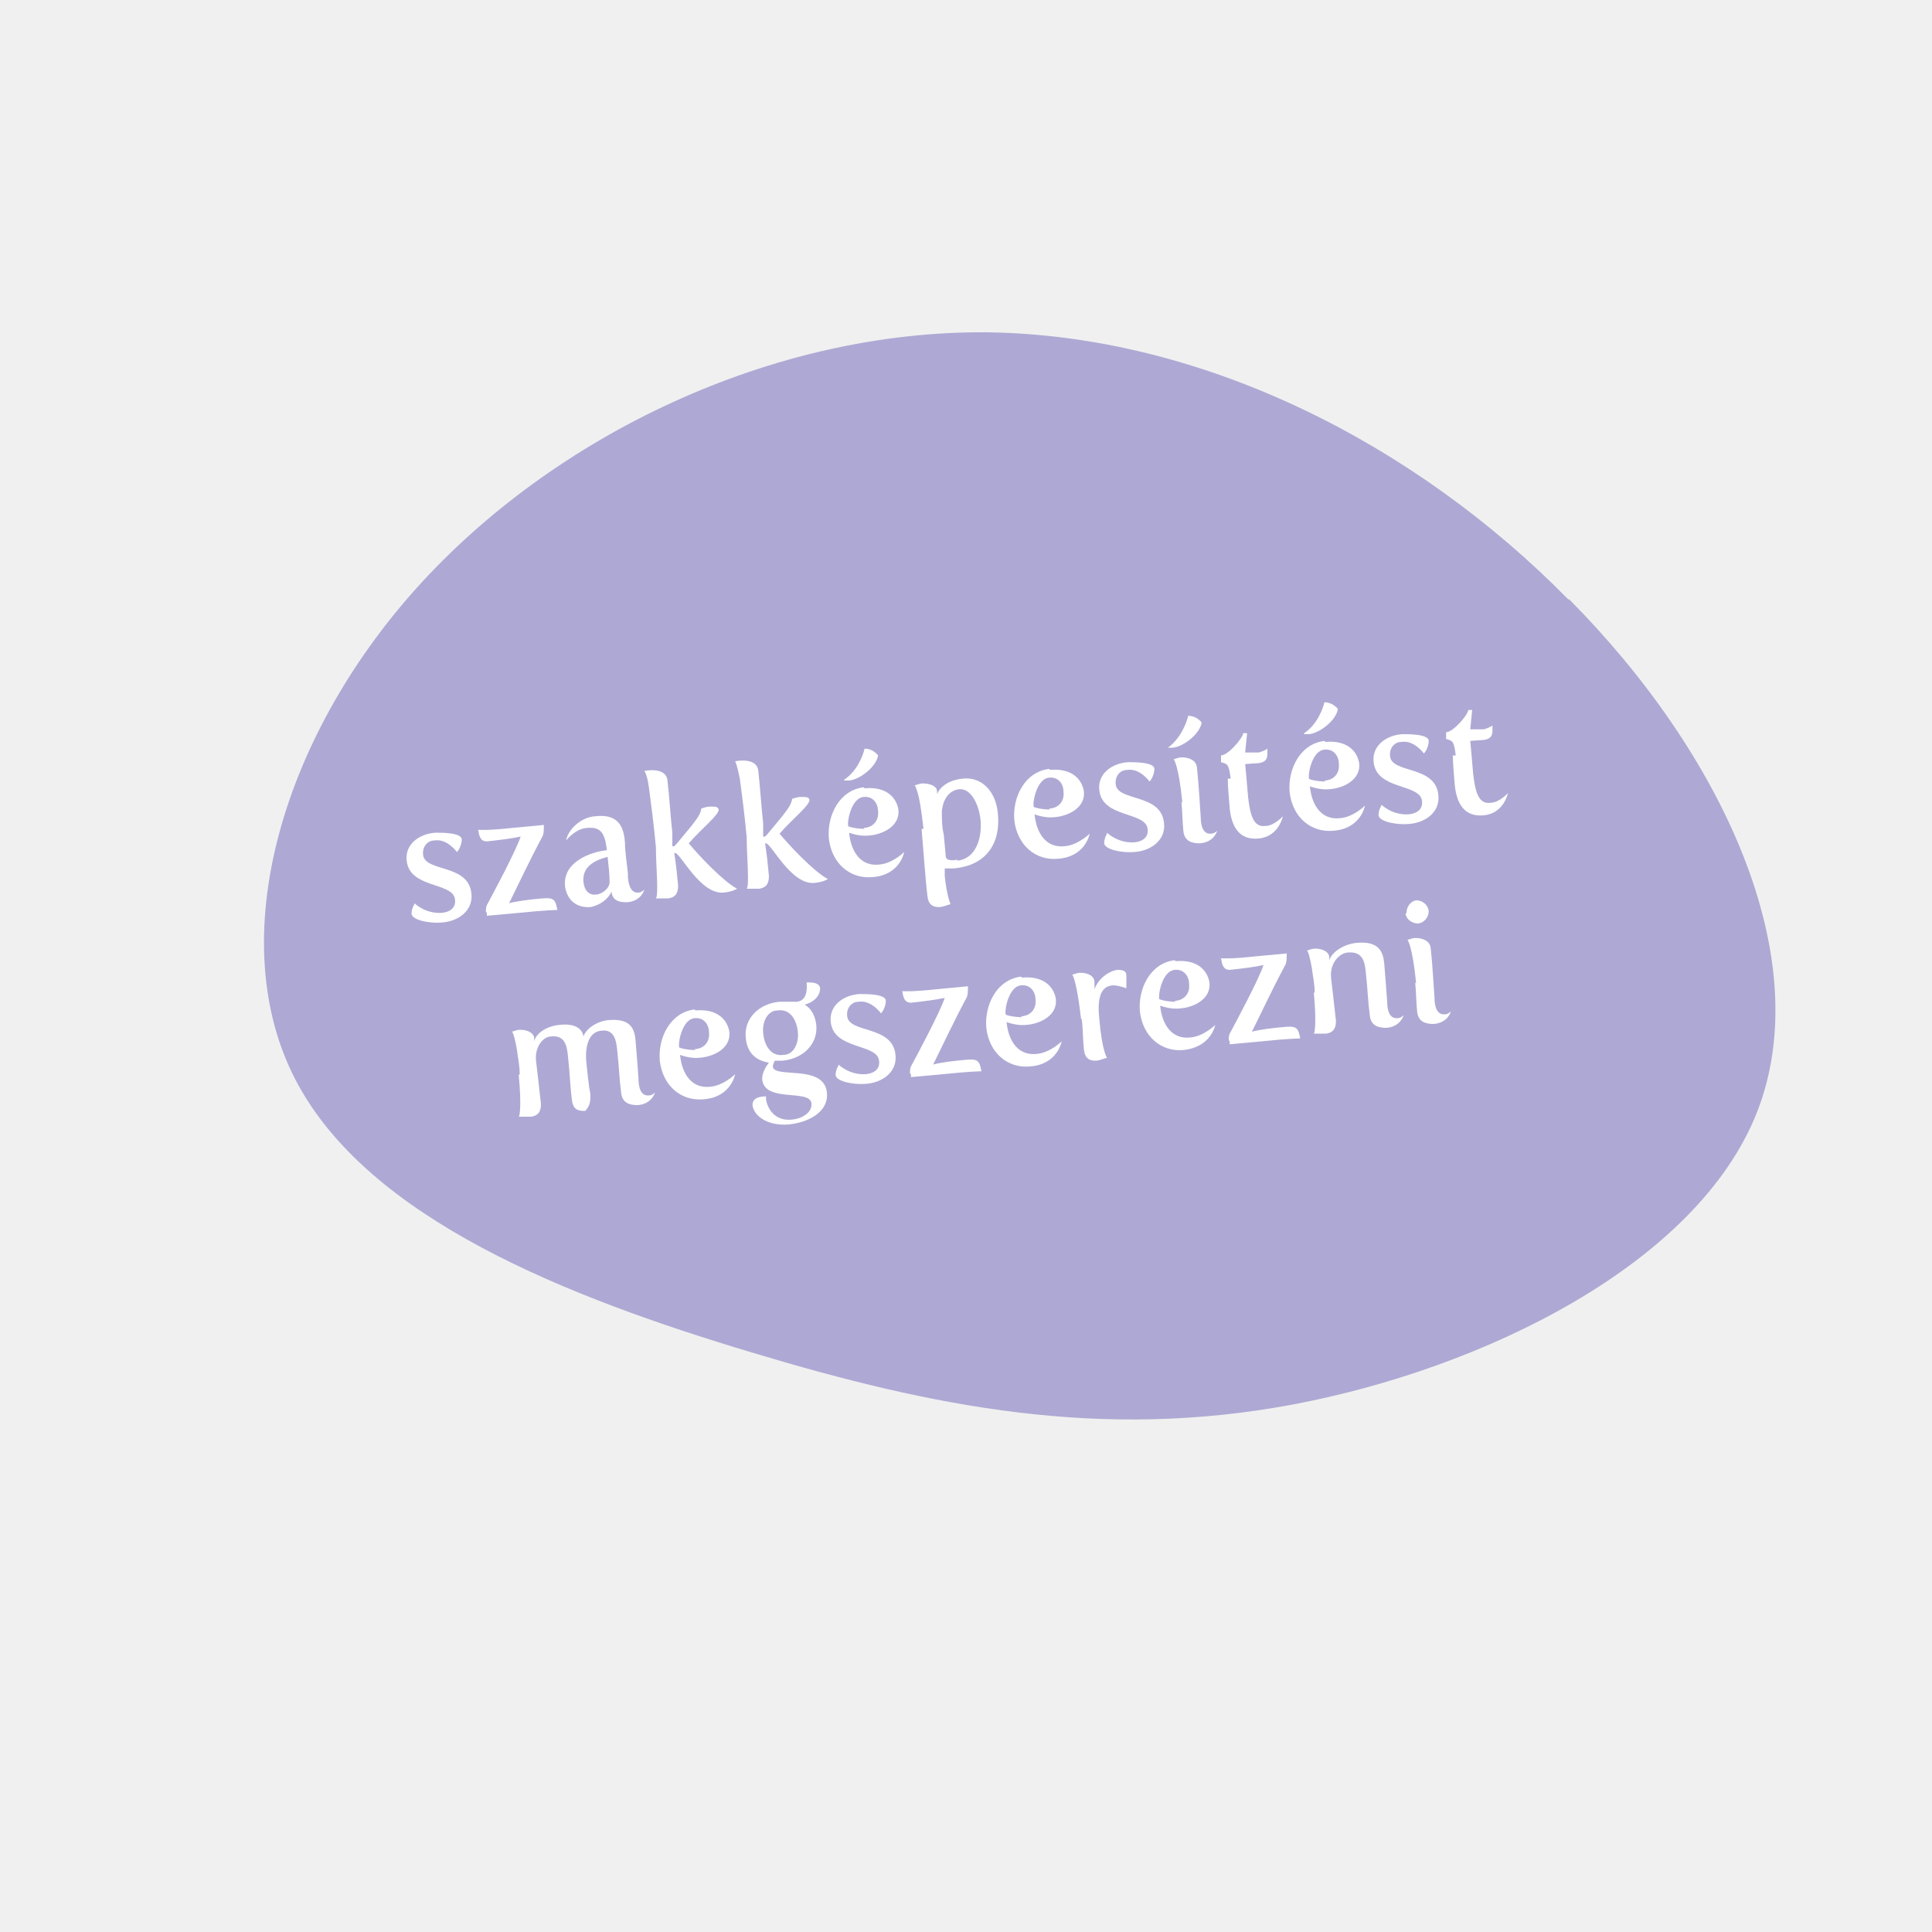
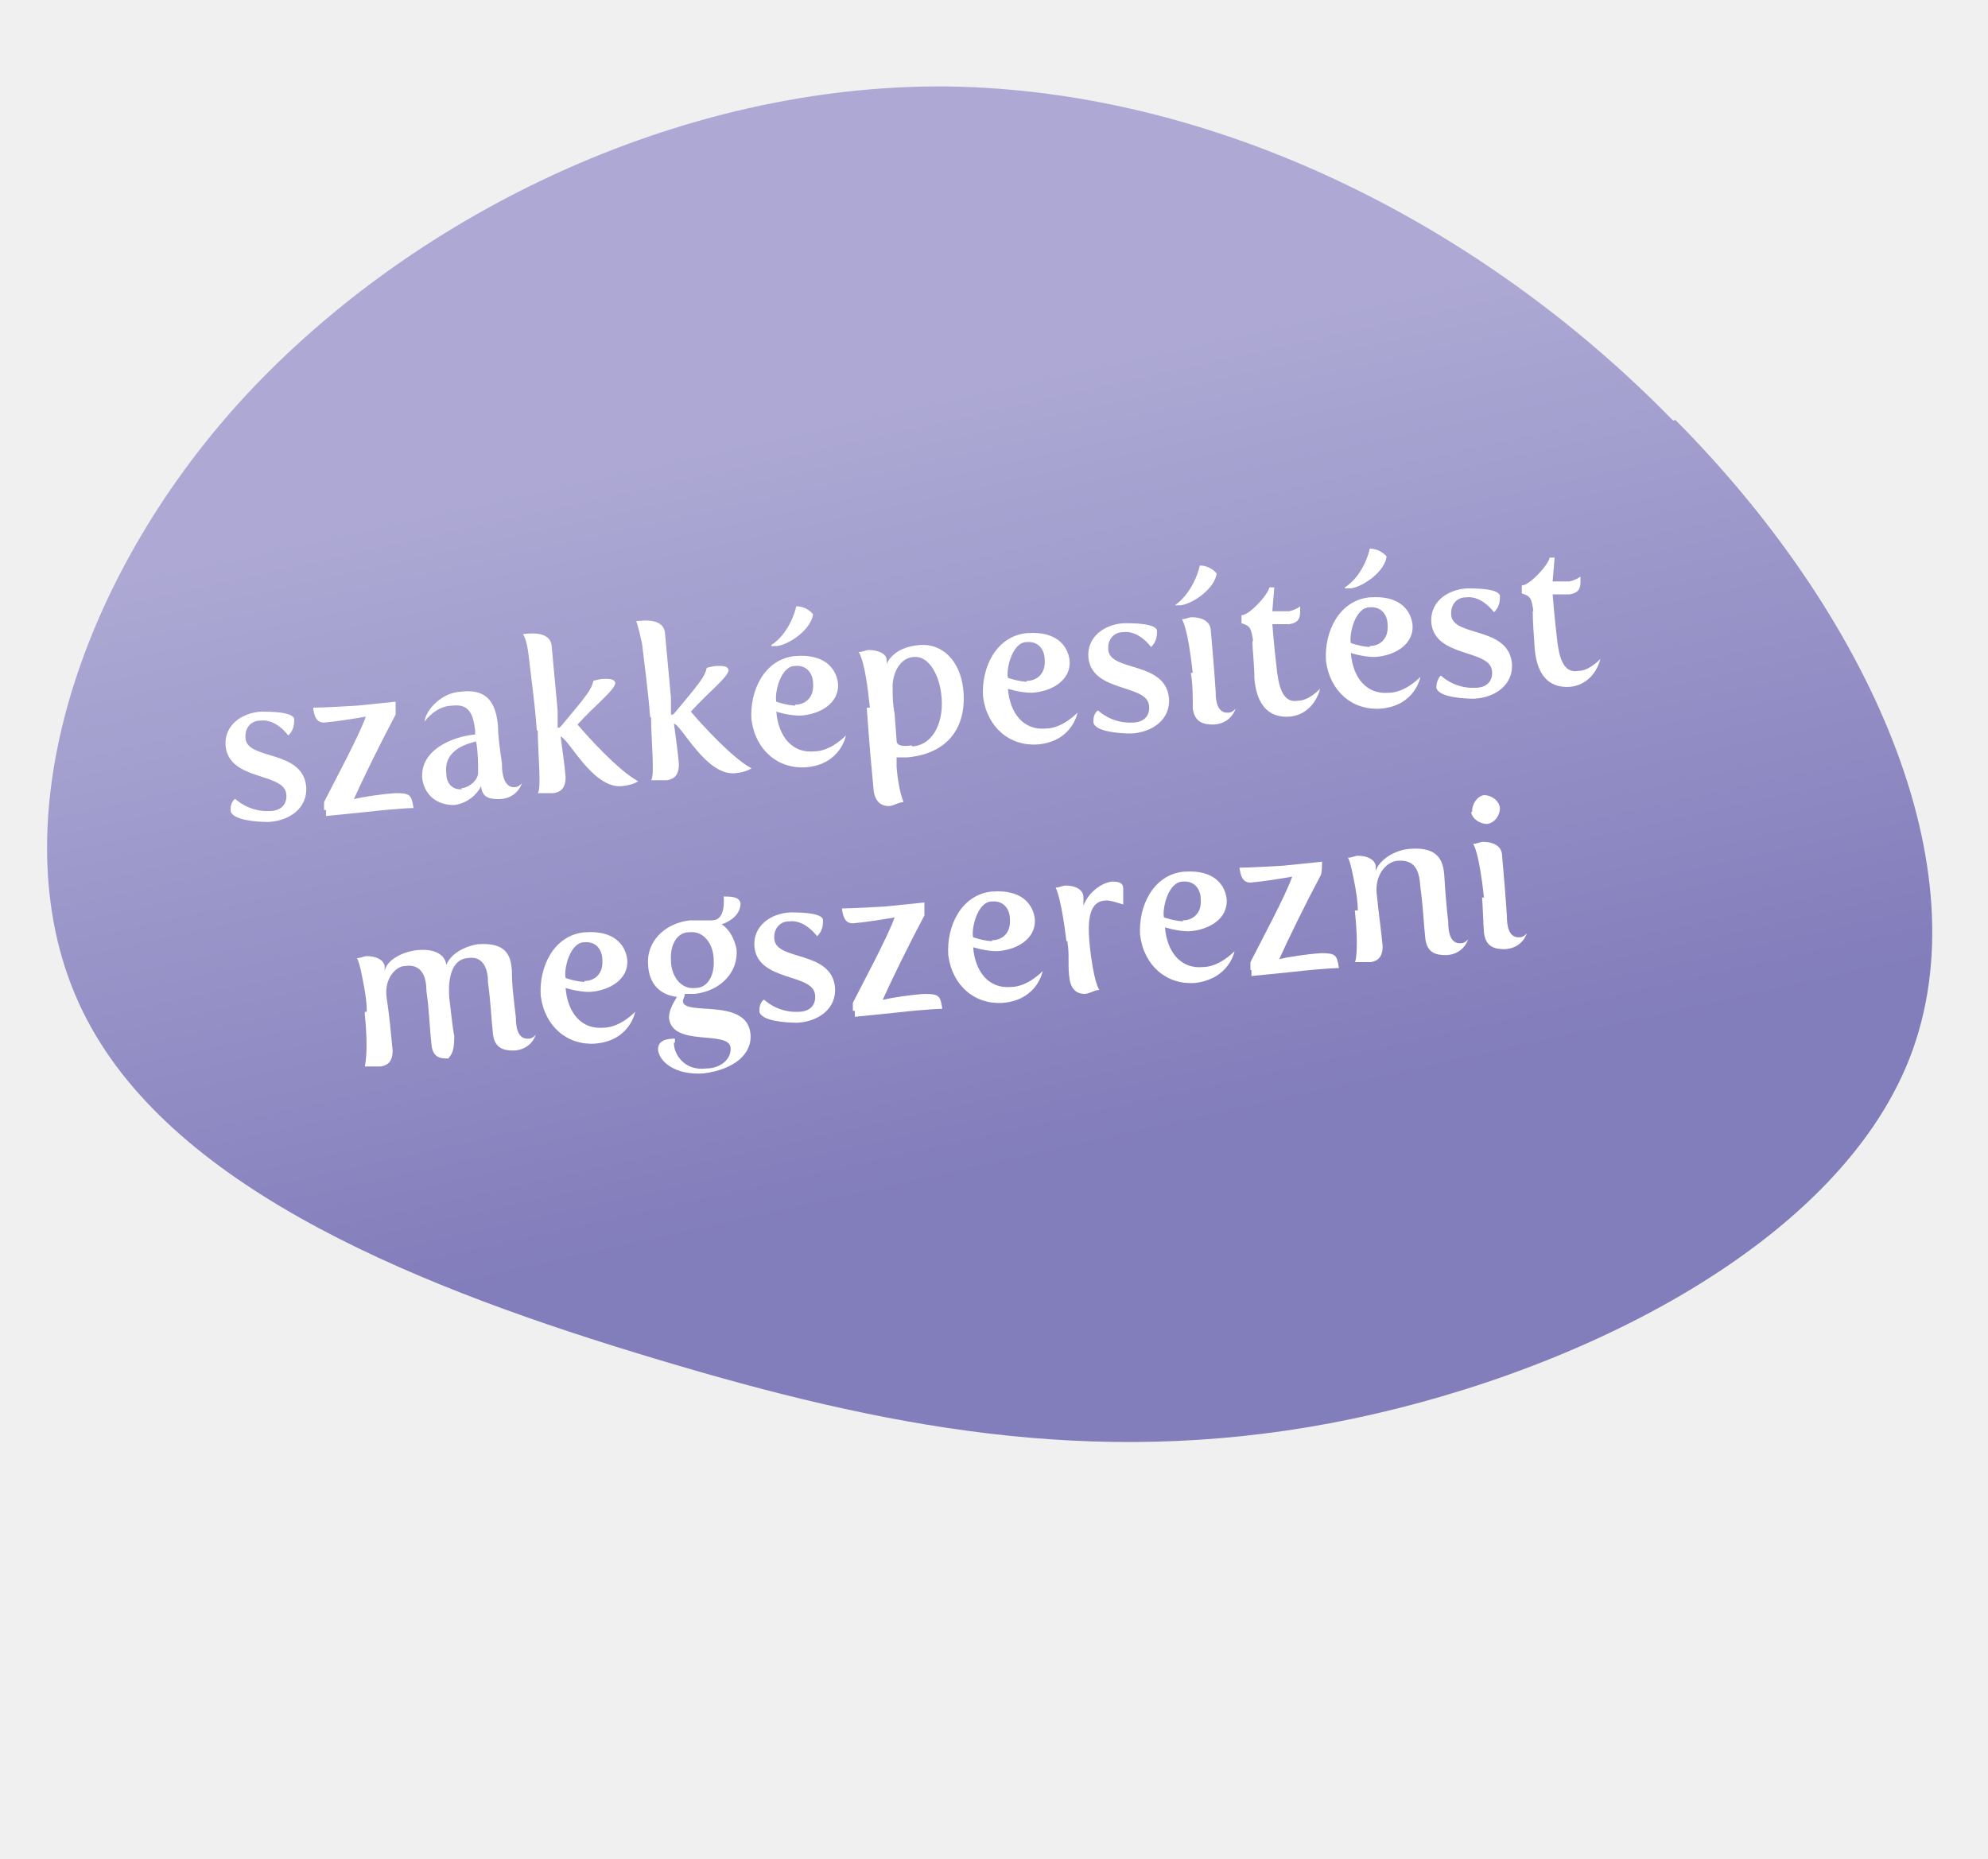
- <svg xmlns="http://www.w3.org/2000/svg" id="Layer_1" version="1.1" viewBox="0 0 200 200">
+ <svg xmlns="http://www.w3.org/2000/svg" id="Layer_1" version="1.1" viewBox="0 0 200 187">
  <defs>
    <style>
      .st0 {
-         fill: #ada9d4;
+         fill: url(#linear-gradient);
      }

      .st1 {
        isolation: isolate;
      }

      .st2 {
        fill: #fff;
      }
    </style>
+     <linearGradient id="linear-gradient" x1="88.8" y1="839" x2="105.8" y2="915.3" gradientTransform="translate(0 -798)" gradientUnits="userSpaceOnUse">
+       <stop offset="0" stop-color="#ada9d4" />
+       <stop offset="1" stop-color="#827dbb" />
+     </linearGradient>
  </defs>
-   <path class="st0" d="M162.4,62c16,16.1,25.7,37.2,19.5,53.1-6.2,15.8-28.4,26.6-48.1,30.3-19.8,3.7-37.1.3-56-5.4-19-5.7-39.7-13.8-47.2-28.2-7.5-14.4-1.6-35.2,12.5-50.9,14.2-15.8,36.8-26.7,59.1-26.5,22.3.3,44.3,11.5,60.2,27.7h0Z" />
+   <path class="st0" d="M168.5,42.2c19.4,19.5,31.1,45.1,23.6,64.3-7.5,19.1-34.4,32.2-58.3,36.7-24,4.5-45,.4-67.9-6.5-23-6.9-48.1-16.7-57.2-34.2-9.1-17.4-1.9-42.7,15.1-61.7C41,21.7,68.4,8.4,95.4,8.7c27,.4,53.7,13.9,72.9,33.6h.2Z" />
  <g class="st1">
    <g class="st1">
      <g class="st1">
-         <path class="st2" d="M42.9,93.5h0s1.1,1.1,2.8,1c1.1-.1,1.5-.7,1.4-1.4-.2-1.8-4.7-1.1-5-4-.2-1.7,1.3-2.8,3-2.9.7,0,2.7,0,2.7.7,0,.4-.2,1-.5,1.3h0s-1-1.4-2.3-1.2c-.8,0-1.3.7-1.2,1.5.2,1.8,4.7.9,5,4,.2,1.8-1.4,2.9-3.1,3-1.1.1-3-.2-3.1-.9,0-.3.1-.7.3-1Z" />
-         <path class="st2" d="M50.3,94.4c0-.2,0-.5.1-.7.7-1.3,3-5.6,3.5-7.1h0c-.9.2-2.5.4-3.5.5-.7,0-.8-.6-.9-1.2,0,0,.9.1,3.6-.2l3.2-.3v.2c0,.2,0,.6-.1.9-1.4,2.6-2.7,5.4-3.5,7h0c.7-.2,2.2-.4,3.5-.5,1.2-.1,1.3.2,1.5,1.2,0,0-1.1,0-4,.3l-3.3.3s0-.2,0-.3Z" />
-         <path class="st2" d="M62.8,88v-.2c-.2-1.5-.6-2.2-1.9-2.1-.9,0-1.7.6-2.3,1.3h0c.2-1.1,1.5-2.4,3-2.5,2.5-.3,3,1.2,3.1,2.8,0,.9.2,2.1.3,3.1v.2c0,.7.2,1.9,1.1,1.8.3,0,.6-.3.6-.3h0s-.3,1.2-1.8,1.3c-.7,0-1.5-.1-1.6-1.1h0c-.3.7-1.1,1.4-2.2,1.6-1.5.1-2.4-.8-2.6-2.1-.3-2.5,2.5-3.6,4.4-3.8ZM61.7,92.6c.6,0,1.5-.7,1.4-1.4,0-.7-.1-1.6-.2-2.5-.7.2-2.7.7-2.5,2.6.1,1,.7,1.4,1.3,1.3Z" />
-         <path class="st2" d="M67.9,87.7c-.2-2.2-.5-4.5-.7-6-.2-1.6-.5-1.9-.5-1.9h0c1.2-.2,2.3,0,2.4,1,.2,1.8.3,3.6.5,5.4v1.4c.1,0,.2,0,.2,0l.2-.2c2.1-2.5,2.5-3,2.6-3.7,0,0,.5-.2.9-.2.6,0,.8,0,.9.3,0,.6-1.7,1.9-3.1,3.5h0c.9,1.1,3.5,3.9,5,4.7h0c0,0-.4.3-1.4.4-2.4.2-4.4-4-5-4.1h-.1c.2,1.3.3,2.3.4,3.4,0,.9-.4,1.2-1,1.3-.4,0-.8,0-1.3,0,.3-.3,0-3.5,0-5.2Z" />
-         <path class="st2" d="M77.3,86.7c-.2-2.2-.5-4.5-.7-6-.3-1.6-.5-1.9-.5-1.9h0c1.2-.2,2.3,0,2.4,1,.2,1.8.3,3.6.5,5.4v1.4c.1,0,.2,0,.2,0l.2-.2c2.1-2.5,2.5-3,2.6-3.7,0,0,.5-.2.9-.2.6,0,.8,0,.9.3,0,.6-1.7,1.9-3.1,3.5h0c.9,1.1,3.5,3.9,5,4.7h0c0,0-.4.3-1.4.4-2.4.2-4.4-4-5-4.1h-.1c.2,1.3.3,2.3.4,3.4,0,.9-.4,1.2-1,1.3-.4,0-.8,0-1.3,0,.3-.3,0-3.5,0-5.2Z" />
-         <path class="st2" d="M89.5,81.6c2.3-.2,3.3,1,3.5,2.2.2,1.7-1.6,2.6-3.1,2.7-1,.1-2-.3-2-.3h0c.2,2.1,1.3,3.5,3.1,3.3,1.4-.1,2.6-1.3,2.6-1.3h0c0,0-.4,2.4-3.3,2.6-2.3.2-4.2-1.4-4.5-4-.2-2.4,1.1-5,3.6-5.3ZM87.4,80.7c1.4-.9,2-2.7,2.1-3.2.9,0,1.4.7,1.4.7-.2,1.2-1.9,2.5-3,2.6-.1,0-.4,0-.5,0h0ZM89.4,85.7c.8,0,1.6-.6,1.5-1.7,0-.8-.5-1.6-1.5-1.5-1.2.1-1.7,2.3-1.6,3,0,.1.9.3,1.7.3Z" />
-         <path class="st2" d="M95.6,85.8c-.2-1.6-.4-3.6-.9-4.5.3-.1.6-.2.8-.2.8,0,1.5.3,1.5.8,0,.1,0,.2,0,.3h0s.5-1.4,2.7-1.6c2-.2,3.4,1.4,3.6,3.6.3,3-1.1,5.4-4.6,5.7-.3,0-.6,0-.9,0,0,.3,0,.6,0,.8.2,2,.6,2.9.6,2.9-.4.1-.8.3-1.2.3-.6,0-1.1-.2-1.2-1.2-.2-1.7-.3-3.4-.6-6.9ZM99.1,89.1c1.9-.2,2.6-2.3,2.4-4.3-.2-1.6-1-3.2-2.2-3.1-1,.1-1.7,1-1.8,2.3,0,.8,0,1.6.2,2.4l.2,2.2c0,.5.6.5,1.2.4Z" />
-         <path class="st2" d="M108.7,79.7c2.3-.2,3.3,1,3.5,2.2.2,1.7-1.6,2.6-3.1,2.7-1,.1-2-.3-2-.3h0c.2,2.1,1.3,3.5,3.1,3.3,1.4-.1,2.6-1.3,2.6-1.3h0c0,0-.4,2.4-3.3,2.6-2.3.2-4.2-1.4-4.5-4-.2-2.4,1.1-5,3.6-5.3ZM108.6,83.7c.8,0,1.6-.6,1.5-1.7,0-.8-.5-1.6-1.5-1.5-1.2.1-1.7,2.3-1.6,3,0,.1.9.3,1.7.3Z" />
-         <path class="st2" d="M114.6,86.2h0s1.1,1.1,2.8,1c1.1-.1,1.5-.7,1.4-1.4-.2-1.8-4.7-1.1-5-4-.2-1.7,1.3-2.8,3-2.9.7,0,2.7,0,2.7.7,0,.4-.2,1-.5,1.3h0s-1-1.4-2.3-1.2c-.8,0-1.3.7-1.2,1.5.2,1.8,4.7.9,5,4,.2,1.8-1.4,2.9-3.1,3-1.1.1-3-.2-3.1-.9,0-.3.1-.7.3-1Z" />
-         <path class="st2" d="M120.9,77.4h0c1.4-1,2-2.8,2.1-3.3.9,0,1.4.7,1.4.7-.2,1.2-1.9,2.5-3,2.6-.1,0-.4,0-.5,0ZM122.4,83.1c-.4-4-.9-4.5-.9-4.5.3-.1.6-.2.8-.2.8,0,1.5.3,1.6,1,.2,1.8.3,3.9.4,5.2,0,.8.2,1.8,1.1,1.7.3,0,.6-.3.6-.3h0s-.3,1.2-1.8,1.3c-.8,0-1.6-.2-1.7-1.3-.1-1-.1-2-.2-3Z" />
-         <path class="st2" d="M127.4,80.6c-.2-1.5-.3-1.5-1-1.7v-.7c.7,0,2.2-1.7,2.3-2.3h.4c0,0-.2,2-.2,2h1.4c.7-.2.9-.4.9-.4,0,.1,0,.4,0,.5,0,.7-.3.9-.9,1-.2,0-1.4.1-1.4.1,0,0,.2,2.1.3,3.4.2,1.7.5,3.2,1.8,3,.9,0,1.8-1,1.8-1h0c0,0-.4,2.1-2.5,2.3-2,.2-2.8-1.2-3-3.1-.1-1.1-.2-2.4-.2-3.1Z" />
-         <path class="st2" d="M137.2,76.8c2.3-.2,3.3,1,3.5,2.2.2,1.7-1.6,2.6-3.1,2.7-1,.1-2-.3-2-.3h0c.2,2.1,1.3,3.5,3.1,3.3,1.4-.1,2.6-1.3,2.6-1.3h0c0,0-.4,2.4-3.3,2.6-2.3.2-4.2-1.4-4.5-4-.2-2.4,1.1-5,3.6-5.3ZM135,75.9c1.4-.9,2-2.7,2.1-3.2.9,0,1.4.7,1.4.7-.2,1.2-1.9,2.5-3,2.6-.1,0-.4,0-.5,0h0ZM137.1,80.8c.8,0,1.6-.6,1.5-1.7,0-.8-.5-1.6-1.5-1.5-1.2.1-1.7,2.3-1.6,3,0,.1.9.3,1.7.3Z" />
-         <path class="st2" d="M143,83.3h0s1.1,1.1,2.8,1c1.1-.1,1.5-.7,1.4-1.4-.2-1.8-4.7-1.1-5-4-.2-1.7,1.3-2.8,3-2.9.7,0,2.7,0,2.7.7,0,.4-.2,1-.5,1.3h0s-1-1.4-2.3-1.2c-.8,0-1.3.7-1.2,1.5.2,1.8,4.7.9,5,4,.2,1.8-1.4,2.9-3.1,3-1.1.1-3-.2-3.1-.9,0-.3.1-.7.3-1Z" />
-         <path class="st2" d="M150.7,78.2c-.2-1.5-.3-1.5-1-1.7v-.7c.7,0,2.2-1.7,2.3-2.3h.4c0,0-.2,2-.2,2h1.4c.7-.2.9-.4.9-.4,0,.1,0,.4,0,.5,0,.7-.3.9-.9,1-.2,0-1.4.1-1.4.1,0,0,.2,2.1.3,3.4.2,1.7.5,3.2,1.8,3,.9,0,1.8-1,1.8-1h0c0,0-.4,2.1-2.5,2.3-2,.2-2.8-1.2-3-3.1-.1-1.1-.2-2.4-.2-3.1Z" />
+         <path class="st2" d="M23.7,80.4h0s1.3,1.3,3.4,1.2c1.3,0,1.8-.8,1.7-1.7-.2-2.2-5.7-1.3-6.1-4.8-.2-2.1,1.6-3.4,3.6-3.5.8,0,3.3,0,3.3.8s-.2,1.2-.6,1.6h0s-1.2-1.7-2.8-1.5c-1,0-1.6.8-1.5,1.8.2,2.2,5.7,1.1,6.1,4.8.2,2.2-1.7,3.5-3.8,3.6-1.3,0-3.6-.2-3.8-1.1,0-.4,0-.8.4-1.2h0Z" />
+         <path class="st2" d="M32.6,81.5v-.8c.8-1.6,3.6-6.8,4.2-8.6h0c-1.1.2-3,.5-4.2.6-.8,0-1-.7-1.1-1.5,0,0,1.1,0,4.4-.2l3.9-.4v1.3c-1.7,3.2-3.3,6.5-4.2,8.5h0c.8-.2,2.7-.5,4.2-.6,1.5,0,1.6.2,1.8,1.5,0,0-1.3,0-4.8.4l-4,.4v-.4h0v-.2Z" />
+         <path class="st2" d="M47.8,73.7v-.2c-.2-1.8-.7-2.7-2.3-2.5-1.1,0-2.1.7-2.8,1.6h0c.2-1.3,1.8-2.9,3.6-3,3-.4,3.6,1.5,3.8,3.4,0,1.1.2,2.5.4,3.8v.2c0,.8.2,2.3,1.3,2.2.4,0,.7-.4.7-.4h0s-.4,1.5-2.2,1.6c-.8,0-1.8,0-1.9-1.3h0c-.4.8-1.3,1.7-2.7,1.9-1.8,0-2.9-1-3.2-2.5-.4-3,3-4.4,5.3-4.6h0v-.2ZM46.4,79.3c.7,0,1.8-.8,1.7-1.7,0-.8,0-1.9-.2-3-.8.2-3.3.8-3,3.2,0,1.2.8,1.7,1.6,1.6h0Z" />
+         <path class="st2" d="M54,73.4c-.2-2.7-.6-5.5-.8-7.3-.2-1.9-.6-2.3-.6-2.3h0c1.5-.2,2.8,0,2.9,1.2.2,2.2.4,4.4.6,6.5v1.7h.2l.2-.2c2.5-3,3-3.6,3.2-4.5,0,0,.6-.2,1.1-.2s1,0,1.1.4c0,.7-2.1,2.3-3.8,4.2h0c1.1,1.3,4.2,4.7,6.1,5.7h0s-.5.4-1.7.5c-2.9.2-5.3-4.8-6.1-5h0c.2,1.6.4,2.8.5,4.1,0,1.1-.5,1.5-1.2,1.6h-1.6c.4-.4,0-4.2,0-6.3h-.1Z" />
+         <path class="st2" d="M65.4,72.1c-.2-2.7-.6-5.5-.8-7.3-.4-1.9-.6-2.3-.6-2.3h0c1.5-.2,2.8,0,2.9,1.2.2,2.2.4,4.4.6,6.5v1.7h.2l.2-.2c2.5-3,3-3.6,3.2-4.5,0,0,.6-.2,1.1-.2s1,0,1.1.4c0,.7-2.1,2.3-3.8,4.2h0c1.1,1.3,4.2,4.7,6.1,5.7h0s-.5.4-1.7.5c-2.9.2-5.3-4.8-6.1-5h0c.2,1.6.4,2.8.5,4.1,0,1.1-.5,1.5-1.2,1.6h-1.6c.4-.4,0-4.2,0-6.3h0,0Z" />
+         <path class="st2" d="M80.1,66c2.8-.2,4,1.2,4.2,2.7.2,2.1-1.9,3.2-3.8,3.3-1.2,0-2.4-.4-2.4-.4h0c.2,2.5,1.6,4.2,3.8,4,1.7,0,3.2-1.6,3.2-1.6h0s-.5,2.9-4,3.2c-2.8.2-5.1-1.7-5.5-4.8-.2-2.9,1.3-6.1,4.4-6.4,0,0,0,0,.1,0ZM77.6,64.9c1.7-1.1,2.4-3.3,2.5-3.9,1.1,0,1.7.8,1.7.8-.2,1.5-2.3,3-3.6,3.2h-.6ZM80,70.9c1,0,1.9-.7,1.8-2.1,0-1-.6-1.9-1.8-1.8-1.5,0-2.1,2.8-1.9,3.6,0,0,1.1.4,2.1.4h-.2Z" />
+         <path class="st2" d="M87.5,71.1c-.2-1.9-.5-4.4-1.1-5.5.4,0,.7-.2,1-.2,1,0,1.8.4,1.8,1v.4h0s.6-1.7,3.3-1.9c2.4-.2,4.1,1.7,4.4,4.4.4,3.6-1.3,6.5-5.6,6.9h-1.1v1c.2,2.4.7,3.5.7,3.5-.5,0-1,.4-1.5.4s-1.3-.2-1.5-1.5c-.2-2.1-.4-4.1-.7-8.4h.3ZM91.8,75.1c2.3-.2,3.2-2.8,2.9-5.2-.2-1.9-1.2-3.9-2.7-3.8-1.2,0-2.1,1.2-2.2,2.8,0,1,0,1.9.2,2.9l.2,2.7c0,.6.7.6,1.5.5h0Z" />
+         <path class="st2" d="M103.4,63.7c2.8-.2,4,1.2,4.2,2.7.2,2.1-1.9,3.2-3.8,3.3-1.2,0-2.4-.4-2.4-.4h0c.2,2.5,1.6,4.2,3.8,4,1.7,0,3.2-1.6,3.2-1.6h0s-.5,2.9-4,3.2c-2.8.2-5.1-1.7-5.5-4.8-.2-2.9,1.3-6.1,4.4-6.4,0,0,0,0,.1,0ZM103.3,68.5c1,0,1.9-.7,1.8-2.1,0-1-.6-1.9-1.8-1.8-1.5,0-2.1,2.8-1.9,3.6,0,0,1.1.4,2.1.4h-.2Z" />
+         <path class="st2" d="M110.5,71.5h0s1.3,1.3,3.4,1.2c1.3,0,1.8-.8,1.7-1.7-.2-2.2-5.7-1.3-6.1-4.8-.2-2.1,1.6-3.4,3.6-3.5.8,0,3.3,0,3.3.8s-.2,1.2-.6,1.6h0s-1.2-1.7-2.8-1.5c-1,0-1.6.8-1.5,1.8.2,2.2,5.7,1.1,6.1,4.8.2,2.2-1.7,3.5-3.8,3.6-1.3,0-3.6-.2-3.8-1.1,0-.4,0-.8.4-1.2h.1Z" />
+         <path class="st2" d="M118.2,60.9h0c1.7-1.2,2.4-3.4,2.5-4,1.1,0,1.7.8,1.7.8-.2,1.5-2.3,3-3.6,3.2h-.6ZM120,67.8c-.5-4.8-1.1-5.5-1.1-5.5.4,0,.7-.2,1-.2,1,0,1.8.4,1.9,1.2.2,2.2.4,4.7.5,6.3,0,1,.2,2.2,1.3,2.1.4,0,.7-.4.7-.4h0s-.4,1.5-2.2,1.6c-1,0-1.9-.2-2.1-1.6,0-1.2,0-2.4-.2-3.6h.2Z" />
+         <path class="st2" d="M126.1,64.8c-.2-1.8-.4-1.8-1.2-2.1v-.8c.8,0,2.7-2.1,2.8-2.8h.5l-.2,2.4h1.7c.8-.2,1.1-.5,1.1-.5v.6c0,.8-.4,1.1-1.1,1.2h-1.7s.2,2.5.4,4.1c.2,2.1.6,3.9,2.2,3.6,1.1,0,2.2-1.2,2.2-1.2h0s-.5,2.5-3,2.8c-2.4.2-3.4-1.5-3.6-3.8,0-1.3-.2-2.9-.2-3.8h.4l-.3.3Z" />
+         <path class="st2" d="M137.9,60.1c2.8-.2,4,1.2,4.2,2.7.2,2.1-1.9,3.2-3.8,3.3-1.2,0-2.4-.4-2.4-.4h0c.2,2.5,1.6,4.2,3.8,4,1.7,0,3.2-1.6,3.2-1.6h0s-.5,2.9-4,3.2c-2.8.2-5.1-1.7-5.5-4.8-.2-2.9,1.3-6.1,4.4-6.4,0,0,.1,0,.1,0ZM135.3,59.1c1.7-1.1,2.4-3.3,2.5-3.9,1.1,0,1.7.8,1.7.8-.2,1.5-2.3,3-3.6,3.2h-.6,0ZM137.8,65c1,0,1.9-.7,1.8-2.1,0-1-.6-1.9-1.8-1.8-1.5,0-2.1,2.8-1.9,3.6,0,0,1.1.4,2.1.4h-.2Z" />
+         <path class="st2" d="M145,68h0s1.3,1.3,3.4,1.2c1.3,0,1.8-.8,1.7-1.7-.2-2.2-5.7-1.3-6.1-4.8-.2-2.1,1.6-3.4,3.6-3.5.8,0,3.3,0,3.3.8s-.2,1.2-.6,1.6h0s-1.2-1.7-2.8-1.5c-1,0-1.6.8-1.5,1.8.2,2.2,5.7,1.1,6.1,4.8.2,2.2-1.7,3.5-3.8,3.6-1.3,0-3.6-.2-3.8-1.1,0-.4.1-.8.4-1.2h.1Z" />
+         <path class="st2" d="M154.3,61.8c-.2-1.8-.4-1.8-1.2-2.1v-.8c.8,0,2.7-2.1,2.8-2.8h.5l-.2,2.4h1.7c.8-.2,1.1-.5,1.1-.5v.6c0,.8-.4,1.1-1.1,1.2h-1.7s.2,2.5.4,4.1c.2,2.1.6,3.9,2.2,3.6,1.1,0,2.2-1.2,2.2-1.2h0s-.5,2.5-3,2.8c-2.4.2-3.4-1.5-3.6-3.8-.1-1.3-.2-2.9-.2-3.8h.4l-.3.3Z" />
      </g>
    </g>
    <g class="st1">
      <g class="st1">
-         <path class="st2" d="M53.8,111.2c0-.9-.2-1.8-.3-2.6-.3-1.7-.5-1.8-.5-1.8.3-.1.6-.2.8-.2.8,0,1.4.3,1.5.8,0,.2,0,.4,0,.4h0c.2-.9,1.4-1.6,2.6-1.7,1.6-.2,2.4.4,2.5,1.2h0c.3-.9,1.5-1.6,2.6-1.7,2.3-.2,2.7.9,2.8,2.2.1,1.3.2,2.4.3,3.9,0,.8.2,1.8,1.1,1.7.3,0,.6-.3.6-.3h0s-.3,1.2-1.8,1.3c-.8,0-1.6-.2-1.7-1.3-.2-1.5-.2-2.5-.4-4.3-.1-1.1-.3-2.3-1.7-2.1-1.6.2-1.6,2.4-1.5,3.3,0,0,.3,3,.4,3.1.1,1.2-.2,1.5-.5,1.9-.6,0-1.3,0-1.4-1.2-.2-1.5-.2-2.6-.4-4.4-.1-1.1-.3-2.3-1.8-2.1-.7,0-1.7,1-1.5,2.6.2,1.6.3,2.7.5,4.4,0,.9-.4,1.2-1,1.3-.4,0-.8,0-1.3,0,.1,0,.3-1.2,0-4.3Z" />
-         <path class="st2" d="M72,104.6c2.3-.2,3.3,1,3.5,2.2.2,1.7-1.6,2.6-3.1,2.7-1,.1-2-.3-2-.3h0c.2,2.1,1.3,3.5,3.1,3.3,1.4-.1,2.6-1.3,2.6-1.3h0c0,0-.4,2.4-3.3,2.6-2.3.2-4.2-1.4-4.5-4-.2-2.4,1.1-5,3.6-5.3ZM71.9,108.6c.8,0,1.6-.6,1.5-1.7,0-.8-.5-1.6-1.5-1.5-1.2.1-1.7,2.3-1.6,3,0,.1.9.3,1.7.3Z" />
-         <path class="st2" d="M79.3,113.8c.1.8.8,2.3,2.7,2.1,1-.1,2.1-.7,2-1.7-.2-1.5-4.9,0-5.1-2.5,0-.7.4-1.3.7-1.7-1.4-.2-2.3-1.1-2.4-2.6-.2-1.9,1.3-3.5,3.5-3.7.7,0,1.3,0,1.8,0,.9-.1,1.1-1,1-2,.6,0,1.3,0,1.4.6,0,.9-.8,1.5-1.6,1.7.7.4,1.1,1.2,1.2,2.1.2,1.9-1.3,3.5-3.5,3.7-.3,0-.6,0-.8,0-.1.2-.2.5-.2.6.1,1.3,5.3-.3,5.6,2.7.2,1.7-1.4,3-3.9,3.3-2.4.2-3.7-1-3.8-2,0-.8.8-.9,1.4-.9ZM82.6,106.9c-.1-1.3-.8-2.5-2.1-2.3-1,0-1.6,1.1-1.5,2.3.1,1.3.8,2.5,2.1,2.3,1,0,1.6-1.1,1.5-2.3Z" />
-         <path class="st2" d="M86.8,110.2h0s1.1,1.1,2.8,1c1.1-.1,1.5-.7,1.4-1.4-.2-1.8-4.7-1.1-5-4-.2-1.7,1.3-2.8,3-2.9.7,0,2.7,0,2.7.7,0,.4-.2,1-.5,1.3h0s-1-1.4-2.3-1.2c-.8,0-1.3.7-1.2,1.5.2,1.8,4.7.9,5,4,.2,1.8-1.4,2.9-3.1,3-1.1.1-3-.2-3.1-.9,0-.3.1-.7.3-1Z" />
-         <path class="st2" d="M94.2,111.1c0-.2,0-.5.1-.7.7-1.3,3-5.6,3.5-7.1h0c-.9.2-2.5.4-3.5.5-.7,0-.8-.6-.9-1.2,0,0,.9.1,3.6-.2l3.2-.3v.2c0,.2,0,.6-.1.9-1.4,2.6-2.7,5.4-3.5,7h0c.7-.2,2.2-.4,3.5-.5,1.2-.1,1.3.2,1.5,1.2,0,0-1.1,0-4,.3l-3.3.3s0-.2,0-.3Z" />
-         <path class="st2" d="M105.8,101.2c2.3-.2,3.3,1,3.5,2.2.2,1.7-1.6,2.6-3.1,2.7-1,.1-2-.3-2-.3h0c.2,2.1,1.3,3.5,3.1,3.3,1.4-.1,2.6-1.3,2.6-1.3h0c0,0-.4,2.4-3.3,2.6-2.3.2-4.2-1.4-4.5-4-.2-2.4,1.1-5,3.6-5.3ZM105.7,105.2c.8,0,1.6-.6,1.5-1.7,0-.8-.5-1.6-1.5-1.5-1.2.1-1.7,2.3-1.6,3,0,.1.9.3,1.7.3Z" />
-         <path class="st2" d="M111.9,105.4c-.4-3.5-.8-4.4-.9-4.5.3-.1.6-.2.8-.2.8,0,1.5.3,1.5,1,0,.3,0,.7,0,.7h0c.4-1.1,1.5-1.9,2.4-2,.7,0,.9.2.9.6s0,.9,0,1.3h0c-.6-.2-1-.3-1.4-.3-1.4.1-1.6,1.6-1.4,3.5.3,3.4.8,4,.8,4-.4.1-.8.3-1.2.3-.6,0-1.1-.2-1.2-1.2-.1-1-.1-2.1-.2-3Z" />
-         <path class="st2" d="M121.7,99.5c2.3-.2,3.3,1,3.5,2.2.2,1.7-1.6,2.6-3.1,2.7-1,.1-2-.3-2-.3h0c.2,2.1,1.3,3.5,3.1,3.3,1.4-.1,2.6-1.3,2.6-1.3h0c0,0-.4,2.3-3.3,2.6-2.3.2-4.2-1.4-4.5-4-.2-2.4,1.1-5,3.6-5.3ZM121.6,103.6c.8,0,1.6-.6,1.5-1.7,0-.8-.5-1.6-1.5-1.5-1.2.1-1.7,2.3-1.6,3,0,.1.9.3,1.7.3Z" />
-         <path class="st2" d="M127.2,107.7c0-.2,0-.5.1-.7.7-1.3,3-5.6,3.5-7.1h0c-.9.2-2.5.4-3.5.5-.7,0-.8-.6-.9-1.2,0,0,.9.1,3.6-.2l3.2-.3v.2c0,.2,0,.6-.1.9-1.4,2.6-2.7,5.4-3.5,7h0c.7-.2,2.2-.4,3.5-.5,1.2-.1,1.3.2,1.5,1.2,0,0-1.1,0-4,.3l-3.3.3s0-.2,0-.3Z" />
-         <path class="st2" d="M136.1,102.8c0-.9-.2-1.8-.3-2.6-.3-1.7-.5-1.8-.5-1.8.3-.1.6-.2.8-.2.8,0,1.4.3,1.5.8,0,.2,0,.4,0,.4h0c.3-.9,1.6-1.7,2.9-1.8,2.3-.2,2.7,1,2.8,2.2.1,1.3.2,2.4.3,3.9,0,.8.2,1.8,1.1,1.7.3,0,.6-.3.6-.3h0s-.3,1.2-1.8,1.3c-.8,0-1.6-.2-1.7-1.3-.2-1.5-.2-2.5-.4-4.3-.1-1.2-.3-2.3-1.8-2.2-.9,0-2,1.1-1.8,2.7.2,1.6.3,2.7.5,4.4,0,.9-.4,1.2-1,1.3-.4,0-.8,0-1.3,0,.1,0,.3-1.2,0-4.3Z" />
-         <path class="st2" d="M145.6,94.5c0-.6.4-1.2,1-1.3.6,0,1.2.4,1.3,1.1,0,.6-.4,1.2-1.1,1.3-.6,0-1.2-.4-1.3-1ZM146.6,101.8c-.4-4-.9-4.5-.9-4.5.3-.1.6-.2.8-.2.8,0,1.5.3,1.6,1,.2,1.8.3,3.9.4,5.2,0,.8.2,1.8,1.1,1.7.3,0,.6-.3.6-.3h0s-.3,1.2-1.8,1.3c-.8,0-1.6-.2-1.7-1.3-.1-1-.1-2-.2-3Z" />
+         <path class="st2" d="M36.9,101.8c0-1.1-.2-2.2-.4-3.2-.4-2.1-.6-2.2-.6-2.2.4,0,.7-.2,1-.2,1,0,1.7.4,1.8,1v.5h0c.2-1.1,1.7-1.9,3.2-2.1,1.9-.2,2.9.5,3,1.5h0c.4-1.1,1.8-1.9,3.2-2.1,2.8-.2,3.3,1.1,3.4,2.7,0,1.6.2,2.9.4,4.7,0,1,.2,2.2,1.3,2.1.4,0,.7-.4.7-.4h0s-.4,1.5-2.2,1.6c-1,0-1.9-.2-2.1-1.6-.2-1.8-.2-3-.5-5.2,0-1.3-.4-2.8-2.1-2.5-1.9.2-1.9,2.9-1.8,4,0,0,.4,3.6.5,3.8,0,1.5-.2,1.8-.6,2.3-.7,0-1.6,0-1.7-1.5-.2-1.8-.2-3.2-.5-5.3,0-1.3-.4-2.8-2.2-2.5-.8,0-2.1,1.2-1.8,3.2s.4,3.3.6,5.3c0,1.1-.5,1.5-1.2,1.6h-1.6s.4-1.5,0-5.2h0v-.3Z" />
+         <path class="st2" d="M58.9,93.8c2.8-.2,4,1.2,4.2,2.7.2,2.1-1.9,3.2-3.8,3.3-1.2,0-2.4-.4-2.4-.4h0c.2,2.5,1.6,4.2,3.8,4,1.7,0,3.2-1.6,3.2-1.6h0s-.5,2.9-4,3.2c-2.8.2-5.1-1.7-5.5-4.8-.2-2.9,1.3-6.1,4.4-6.4,0,0,0,0,0,0ZM58.8,98.7c1,0,1.9-.7,1.8-2.1,0-1-.6-1.9-1.8-1.8-1.5,0-2.1,2.8-1.9,3.6,0,0,1.1.4,2.1.4h-.2Z" />
+         <path class="st2" d="M67.8,105c0,1,1,2.8,3.3,2.5,1.2,0,2.5-.8,2.4-2.1-.2-1.8-5.9,0-6.2-3,0-.8.5-1.6.8-2.1-1.7-.2-2.8-1.3-2.9-3.2-.2-2.3,1.6-4.2,4.2-4.5h2.2c1.1,0,1.3-1.2,1.2-2.4.7,0,1.6,0,1.7.7,0,1.1-1,1.8-1.9,2.1.8.5,1.3,1.5,1.5,2.5.2,2.3-1.6,4.2-4.2,4.5h-1c0,.2-.2.6-.2.7,0,1.6,6.4-.4,6.8,3.3.2,2.1-1.7,3.6-4.7,4-2.9.2-4.5-1.2-4.6-2.4,0-1,1-1.1,1.7-1.1v.4h-.1ZM71.8,96.6c0-1.6-1-3-2.5-2.8-1.2,0-1.9,1.3-1.8,2.8,0,1.6,1,3,2.5,2.8,1.2,0,1.9-1.3,1.8-2.8Z" />
+         <path class="st2" d="M76.9,100.6h0s1.3,1.3,3.4,1.2c1.3,0,1.8-.8,1.7-1.7-.2-2.2-5.7-1.3-6.1-4.8-.2-2.1,1.6-3.4,3.6-3.5.8,0,3.3,0,3.3.8s-.2,1.2-.6,1.6h0s-1.2-1.7-2.8-1.5c-1,0-1.6.8-1.5,1.8.2,2.2,5.7,1.1,6.1,4.8.2,2.2-1.7,3.5-3.8,3.6-1.3,0-3.6-.2-3.8-1.1,0-.4,0-.8.4-1.2h.1Z" />
+         <path class="st2" d="M85.8,101.7v-.8c.8-1.6,3.6-6.8,4.2-8.6h0c-1.1.2-3,.5-4.2.6-.8,0-1-.7-1.1-1.5,0,0,1.1,0,4.4-.2l3.9-.4v1.3c-1.7,3.2-3.3,6.5-4.2,8.5h0c.8-.2,2.7-.5,4.2-.6,1.5,0,1.6.2,1.8,1.5,0,0-1.3,0-4.8.4l-4,.4v-.4h0v-.2Z" />
+         <path class="st2" d="M99.9,89.7c2.8-.2,4,1.2,4.2,2.7.2,2.1-1.9,3.2-3.8,3.3-1.2,0-2.4-.4-2.4-.4h0c.2,2.5,1.6,4.2,3.8,4,1.7,0,3.2-1.6,3.2-1.6h0s-.5,2.9-4,3.2c-2.8.2-5.1-1.7-5.5-4.8-.2-2.9,1.3-6.1,4.4-6.4,0,0,0,0,.1,0ZM99.8,94.6c1,0,1.9-.7,1.8-2.1,0-1-.6-1.9-1.8-1.8-1.5,0-2.1,2.8-1.9,3.6,0,0,1.1.4,2.1.4h-.2Z" />
+         <path class="st2" d="M107.3,94.8c-.5-4.2-1-5.3-1.1-5.5.4,0,.7-.2,1-.2,1,0,1.8.4,1.8,1.2v.8h0c.5-1.3,1.8-2.3,2.9-2.4.8,0,1.1.2,1.1.7v1.6h0c-.7-.2-1.2-.4-1.7-.4-1.7,0-1.9,1.9-1.7,4.2.4,4.1,1,4.8,1,4.8-.5,0-1,.4-1.5.4s-1.3-.2-1.5-1.5,0-2.5-.2-3.6v-.2h-.1Z" />
+         <path class="st2" d="M119.2,87.7c2.8-.2,4,1.2,4.2,2.7.2,2.1-1.9,3.2-3.8,3.3-1.2,0-2.4-.4-2.4-.4h0c.2,2.5,1.6,4.2,3.8,4,1.7,0,3.2-1.6,3.2-1.6h0s-.5,2.8-4,3.2c-2.8.2-5.1-1.7-5.5-4.8-.2-2.9,1.3-6.1,4.4-6.4,0,0,0,0,.1,0ZM119,92.6c1,0,1.9-.7,1.8-2.1,0-1-.6-1.9-1.8-1.8-1.5,0-2.1,2.8-1.9,3.6,0,0,1.1.4,2.1.4h-.2Z" />
+         <path class="st2" d="M125.8,97.6v-.8c.8-1.6,3.6-6.8,4.2-8.6h0c-1.1.2-3,.5-4.2.6-.8,0-1-.7-1.1-1.5,0,0,1.1,0,4.4-.2l3.9-.4v.2c0,.2,0,.7-.1,1.1-1.7,3.2-3.3,6.5-4.2,8.5h0c.8-.2,2.7-.5,4.2-.6,1.5,0,1.6.2,1.8,1.5,0,0-1.3,0-4.8.4l-4,.4v-.4h0v-.2Z" />
+         <path class="st2" d="M136.6,91.7c0-1.1-.2-2.2-.4-3.2-.4-2.1-.6-2.2-.6-2.2.4,0,.7-.2,1-.2,1,0,1.7.4,1.8,1v.5h0c.4-1.1,1.9-2.1,3.5-2.2,2.8-.2,3.3,1.2,3.4,2.7.1,1.6.2,2.9.4,4.7,0,1,.2,2.2,1.3,2.1.4,0,.7-.4.7-.4h0s-.4,1.5-2.2,1.6c-1,0-1.9-.2-2.1-1.6-.2-1.8-.2-3-.5-5.2-.1-1.5-.4-2.8-2.2-2.7-1.1,0-2.4,1.3-2.2,3.3s.4,3.3.6,5.3c0,1.1-.5,1.5-1.2,1.6h-1.6c.1,0,.4-1.5,0-5.2h.3Z" />
+         <path class="st2" d="M148.1,81.6c0-.7.5-1.5,1.2-1.6.7,0,1.5.5,1.6,1.3,0,.7-.5,1.5-1.3,1.6-.7,0-1.5-.5-1.6-1.2h.1ZM149.3,90.4c-.5-4.8-1.1-5.5-1.1-5.5.4,0,.7-.2,1-.2,1,0,1.8.4,1.9,1.2.2,2.2.4,4.7.5,6.3,0,1,.2,2.2,1.3,2.1.4,0,.7-.4.7-.4h0s-.4,1.5-2.2,1.6c-1,0-1.9-.2-2.1-1.6-.1-1.2-.1-2.4-.2-3.6h.2Z" />
      </g>
    </g>
  </g>
</svg>
